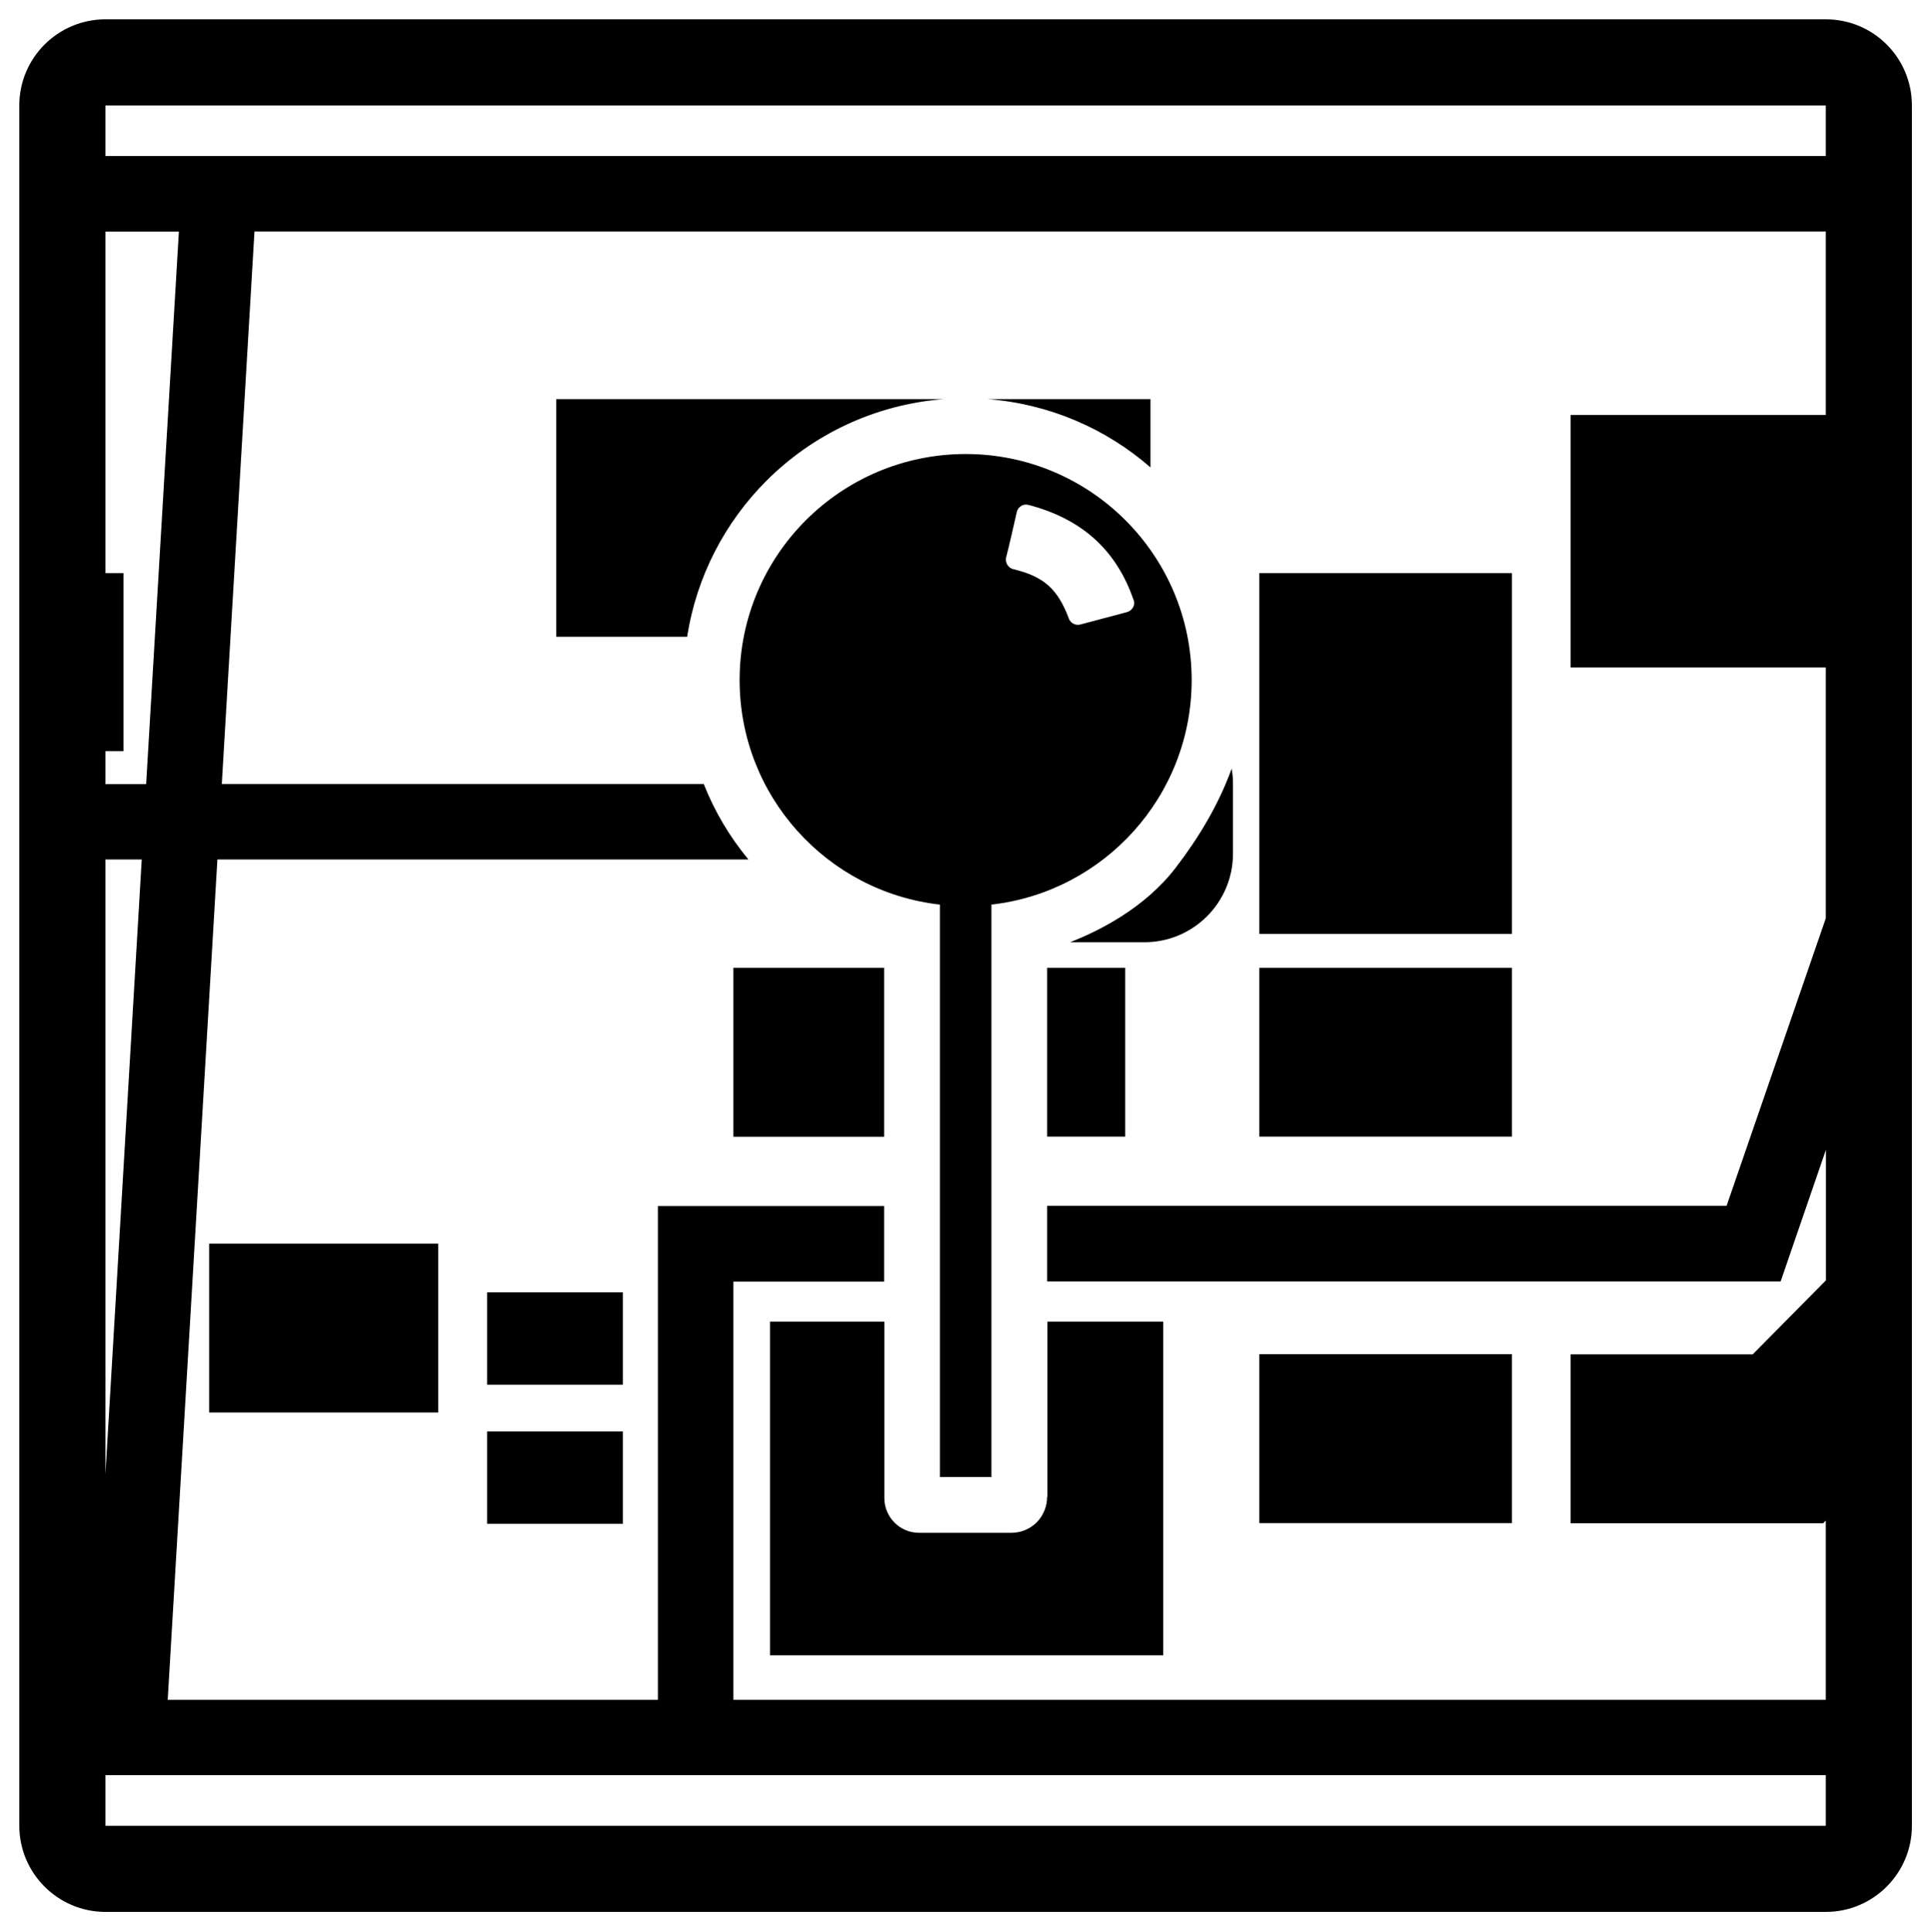
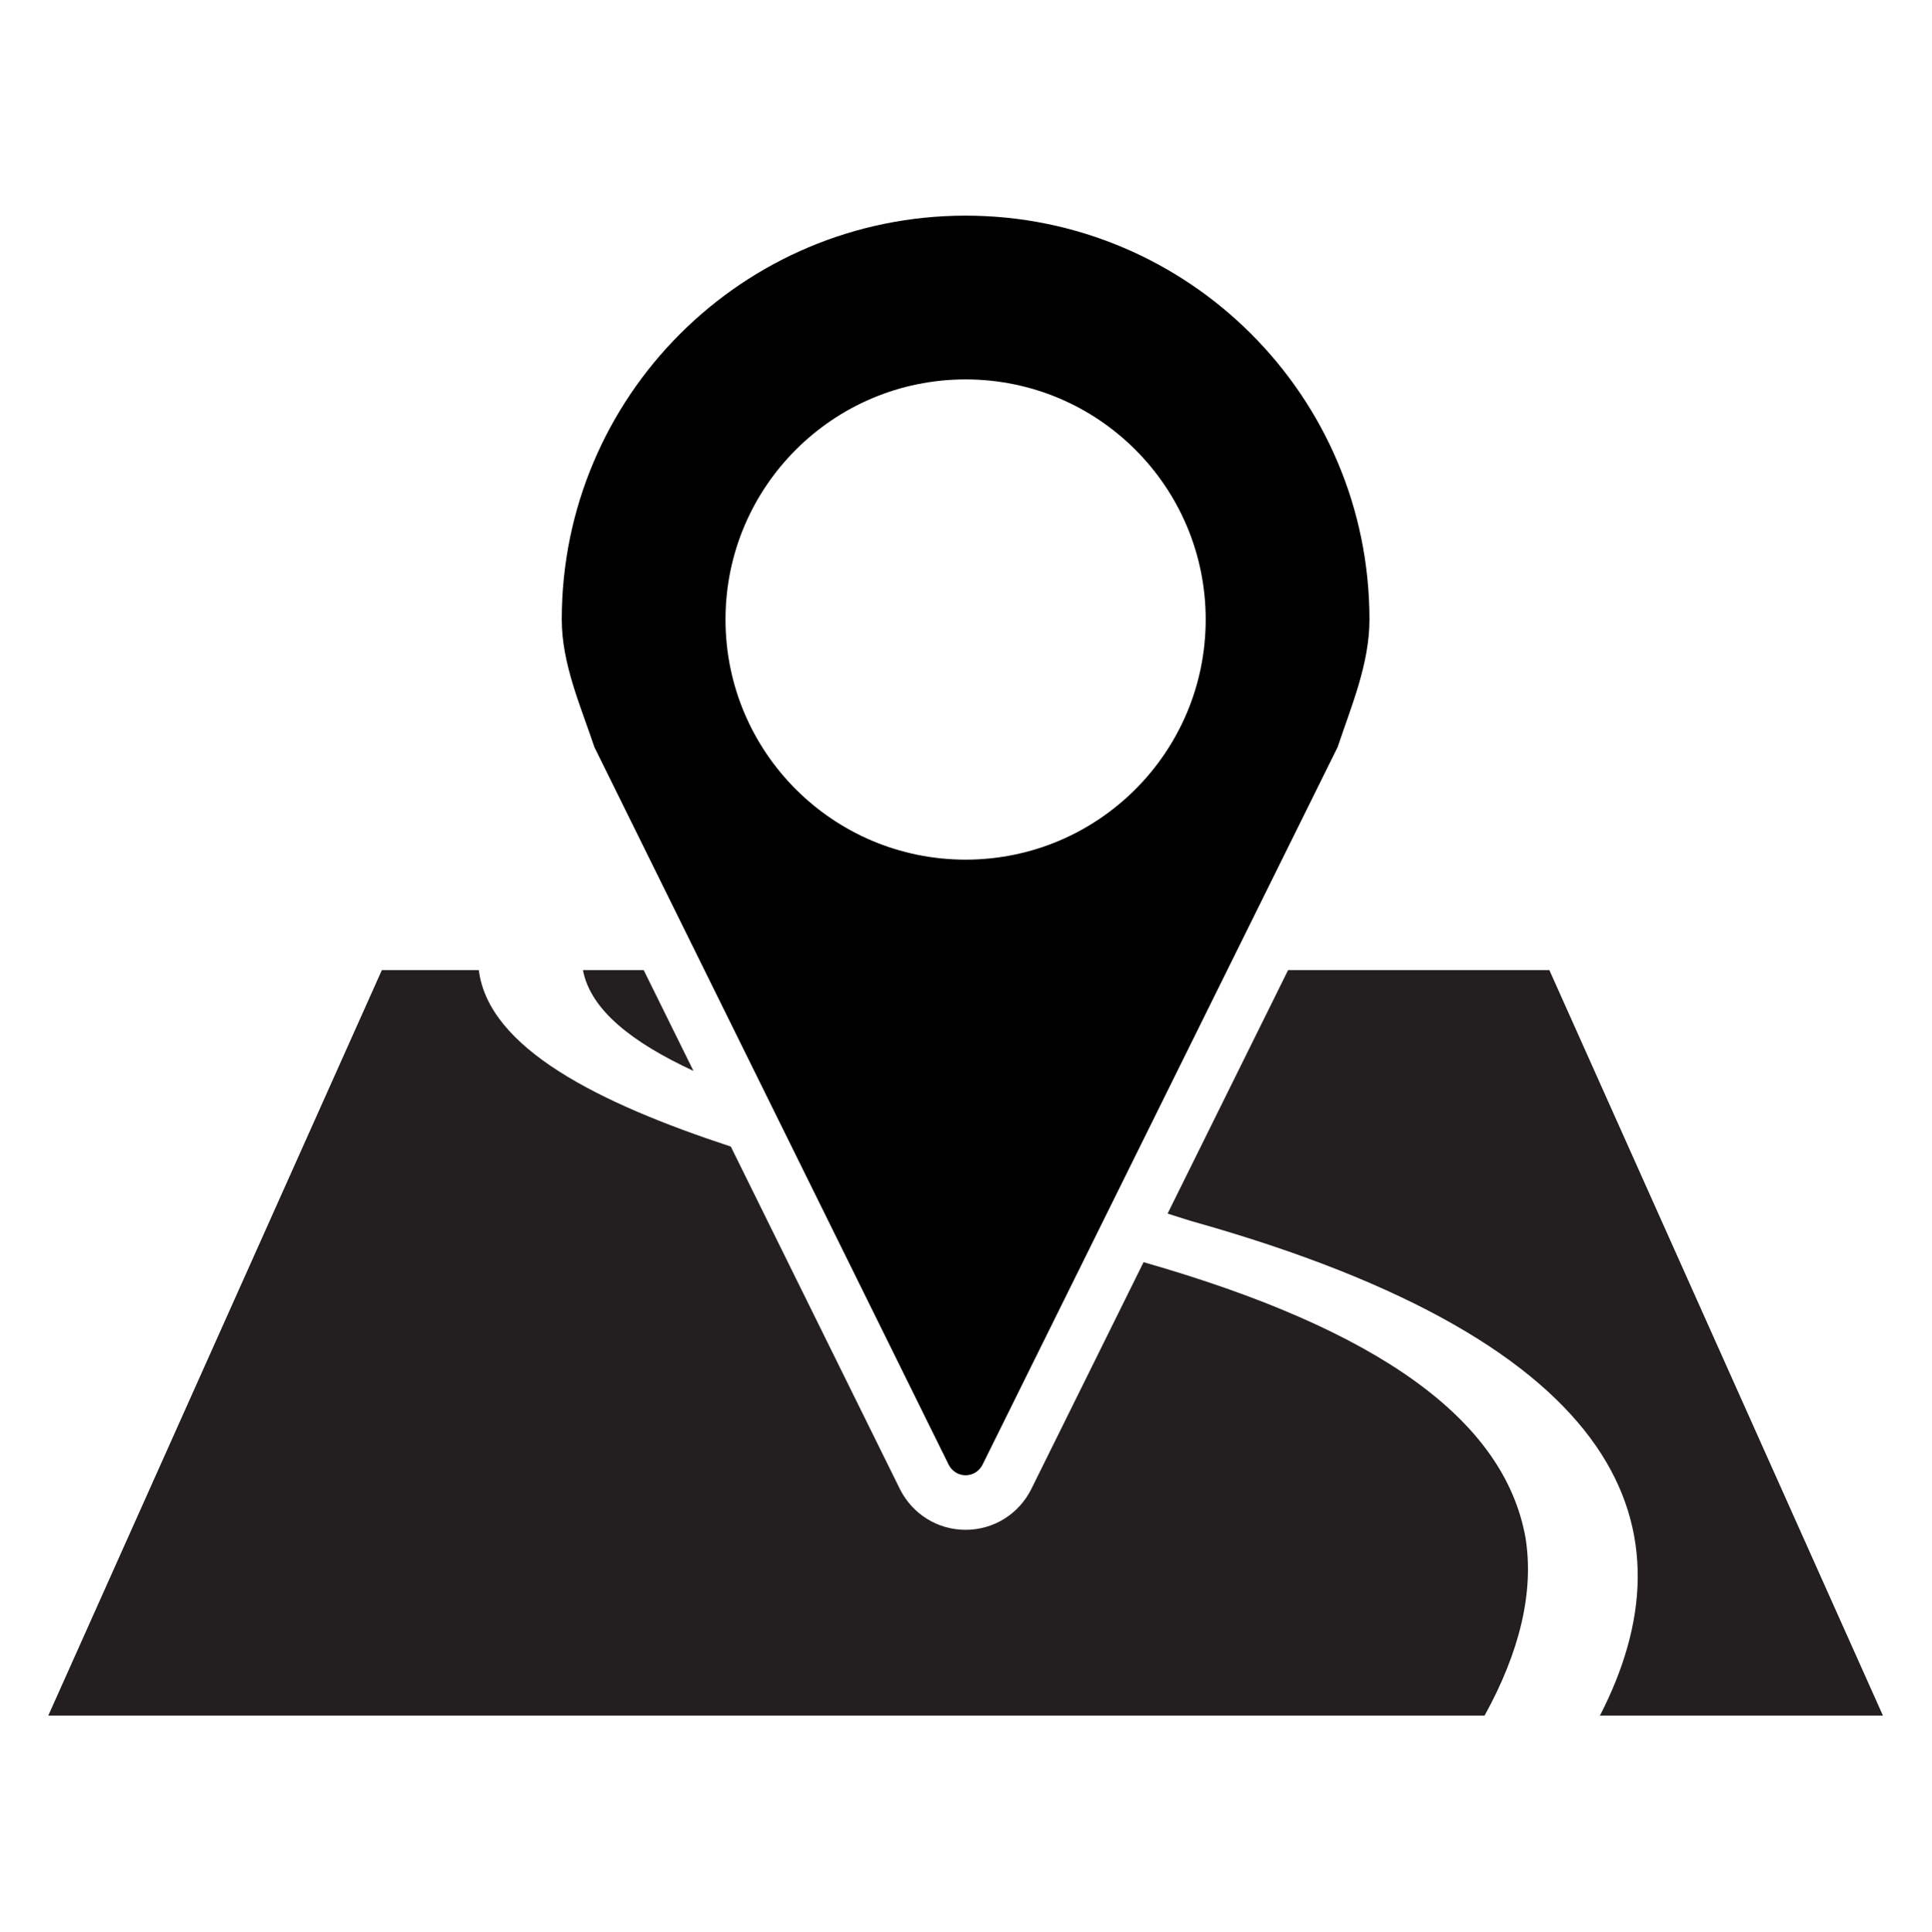
- <svg xmlns="http://www.w3.org/2000/svg" version="1.0" id="Layer_1" x="0px" y="0px" width="283.465px" height="283.465px" viewBox="-126.732 -126.732 283.465 283.465" enable-background="new -126.732 -126.732 283.465 283.465" xml:space="preserve">
-   <path fill="none" d="M22.01-43.193c4.543,1.082,6.548,2.933,8.217,7.313c0.237,0.632,0.988,1.007,1.649,0.83  c1.769-0.469,4.988-1.329,6.864-1.822c0.355-0.104,0.682-0.355,0.889-0.687c0.198-0.346,0.218-0.75,0.079-1.125  c-2.33-6.696-6.963-11.718-15.456-13.936c-0.365-0.089-0.761-0.04-1.057,0.163c-0.336,0.212-0.583,0.513-0.643,0.889  c-0.414,1.813-1.096,4.923-1.491,6.726C20.845-44.117,21.289-43.376,22.01-43.193z" />
-   <polygon fill="none" points="-100.476,-92.738 -111.256,-92.738 -111.256,-42.616 -108.619,-42.616 -108.619,-16.473   -111.256,-16.473 -111.256,-11.653 -105.281,-11.653 " />
-   <polygon fill="none" points="-111.256,-0.577 -111.256,89.643 -105.927,-0.577 " />
-   <rect x="-111.256" y="-111.256" fill="none" width="252.512" height="7.422" />
-   <path fill="none" d="M-94.175-11.653h70.709c1.61,4.049,3.847,7.802,6.568,11.086h-77.924l-7.293,123.296h71.939V50.256H3.033  v11.092h-22.118v61.381h160.341v-26.32l-0.375,0.395h-37.075V72.023h26.725l10.746-10.844V42l-6.647,19.327H26.968V50.236h99.73  L141.256,8.03v-36.824h-37.45V-65.82h37.45v-26.918H-89.38L-94.175-11.653z M-62.408,80.596h-33.628V55.807h33.628V80.596z   M-35.317,96.932h-19.92V83.381h19.93L-35.317,96.932L-35.317,96.932z M-35.317,76.518h-19.92V62.957h19.93L-35.317,76.518  L-35.317,76.518z M-19.085,40.104V15.299H3.042v24.805H-19.085z M58.117,72.043h37.076v24.79H58.117V72.043z M43.955,67.253v48.977  h-57.732V67.253h16.79v25.906c0,1.343,0.548,2.676,1.497,3.604c0.963,0.958,2.257,1.491,3.6,1.491c3.995,0,9.497,0,13.545,0  c1.402,0,2.746-0.553,3.714-1.541c1.017-1.007,1.54-2.33,1.54-3.743V67.253H43.955z M38.404,40.104H26.968V15.309h11.437V40.104z   M58.117-42.616h37.076v52.962H58.117V-42.616z M58.117,15.319h37.076v24.785H58.117V15.319z M54.246-11.673  c0,3.329,0,6.909,0,10.237c0,7.18-5.827,13.007-12.997,13.007H30.326C34.375,10,41.229,6.652,45.871,0.618  c3.378-4.39,6.291-9.244,8.197-14.533C54.187-13.179,54.246-12.429,54.246-11.673z M42.138-68.146v10.024  c-6.488-5.664-14.755-9.304-23.841-10.024H42.138z M48.182-26.912c0,17.032-12.858,31.09-29.392,32.957v84.022h-7.565V6.045  C-5.318,4.168-18.172-9.88-18.172-26.912c0-18.326,14.864-33.18,33.18-33.18C33.328-60.082,48.182-45.228,48.182-26.912z   M-45.084-68.146h56.828c-10.113,0.8-19.209,5.229-25.975,11.995c-6.069,6.079-10.262,14.029-11.62,22.898h-19.214L-45.084-68.146  L-45.084-68.146z" />
-   <rect x="-111.256" y="133.819" fill="none" width="252.512" height="7.437" />
-   <path d="M42.138-68.146H18.297c9.086,0.721,17.382,4.38,23.841,10.024V-68.146z" />
-   <path d="M30.326,11.571h10.923c7.17,0,12.997-5.827,12.997-13.007c0-3.328,0-6.908,0-10.237c0-0.755-0.06-1.506-0.197-2.232  c-1.906,5.279-4.83,10.133-8.207,14.533C41.229,6.652,34.375,10,30.326,11.571z" />
-   <rect x="58.117" y="15.319" width="37.076" height="24.785" />
-   <rect x="58.117" y="-42.616" width="37.076" height="52.962" />
-   <path d="M141.256-123.897h-252.512c-6.968,0-12.642,5.664-12.642,12.642v252.512c0,6.963,5.674,12.642,12.642,12.642h252.512  c6.973,0,12.642-5.679,12.642-12.642v-252.512C153.897-118.243,148.249-123.897,141.256-123.897z M-111.256-16.473h2.647v-26.143  h-2.647v-50.122h10.78l-4.805,81.099h-5.975V-16.473z M-111.256-0.577h5.329l-5.329,90.21V-0.577z M141.256,141.256h-252.512v-7.437  h252.512V141.256L141.256,141.256z M141.256-65.82h-37.45v37.056h37.45V8.06l-14.558,42.196h-99.73v11.102h107.661l6.647-19.328  v19.17L130.53,72.063h-26.725v24.79h37.075l0.375-0.396v26.311H-19.085V61.387H3.042V50.296h-33.209v72.472h-71.949l7.293-123.345  h77.944c-2.731-3.299-4.958-7.017-6.563-11.086h-70.734l4.795-81.094h230.636V-65.82L141.256-65.82z M141.256-103.833h-252.512  v-7.422h252.512V-103.833L141.256-103.833z" />
-   <path d="M-18.172-26.912c0,17.032,12.854,31.09,29.397,32.957v84.022h7.565V6.045C35.323,4.168,48.182-9.88,48.182-26.912  c0-18.326-14.873-33.18-33.174-33.18C-3.318-60.082-18.172-45.228-18.172-26.912z M22.514-51.578  c0.079-0.375,0.306-0.677,0.642-0.889c0.287-0.202,0.682-0.242,1.047-0.163c8.494,2.212,13.126,7.239,15.447,13.935  c0.157,0.375,0.128,0.78-0.079,1.126c-0.198,0.331-0.523,0.593-0.899,0.687c-1.856,0.494-5.076,1.343-6.844,1.817  c-0.672,0.183-1.402-0.193-1.649-0.825c-1.649-4.39-3.664-6.222-8.227-7.313c-0.702-0.193-1.146-0.923-1.018-1.659  C21.407-46.645,22.099-49.766,22.514-51.578z" />
-   <path d="M-14.251-56.151c6.755-6.765,15.856-11.185,25.97-11.995h-56.803v34.883h19.214C-24.502-42.122-20.31-50.082-14.251-56.151z  " />
-   <rect x="26.968" y="15.319" width="11.457" height="24.785" />
-   <rect x="-55.237" y="83.381" width="19.93" height="13.551" />
-   <rect x="-96.036" y="55.807" width="33.628" height="24.789" />
-   <rect x="-55.237" y="62.957" width="19.93" height="13.561" />
-   <rect x="-19.085" y="15.319" width="22.128" height="24.804" />
-   <path d="M26.968,92.971c0,1.413-0.553,2.736-1.521,3.743c-1.008,0.988-2.312,1.541-3.733,1.541c-4.024,0-9.545,0-13.541,0  c-1.358,0-2.662-0.533-3.6-1.491c-0.963-0.958-1.501-2.262-1.501-3.604V67.253h-16.785v48.977h57.717V67.253H27.008v25.718H26.968z" />
-   <rect x="58.117" y="72.043" width="37.076" height="24.79" />
+ <svg xmlns="http://www.w3.org/2000/svg" version="1.0" id="Layer_4_1_" x="0px" y="0px" width="283.465px" height="283.465px" viewBox="0 0 283.465 283.465" enable-background="new 0 0 283.465 283.465" xml:space="preserve">
+   <g>
+     <path fill="#231F20" d="M189.07,142.389l-17.688,35.744c1.147,0.354,2.278,0.711,3.383,1.07   c64.635,18.098,73.926,45.691,60.076,72.609h41.535l-48.961-109.424H189.07z" />
+     <polygon fill="#231F20" points="276.378,251.813 276.377,251.813 276.378,251.814  " />
+     <path fill="#231F20" d="M85.563,142.391c1.103,5.864,7.275,10.648,16.222,14.796l-7.306-14.796H85.563z" />
+     <path fill="#231F20" d="M141.732,224.547c-4.094,0-7.786-2.285-9.634-5.963l-0.013-0.025l-0.013-0.025l-24.803-50.238   c-19.397-6.381-35.556-14.434-36.99-25.904H56.048L7.087,251.814h210.819c5.17-9.357,7.281-18.162,6.01-26.104   c-3.12-17.357-21.636-30.592-56.062-40.447l-16.488,33.318C149.518,222.262,145.826,224.547,141.732,224.547z" />
+     <path d="M141.732,216.547c1.046,0,2.006-0.602,2.485-1.557l52.124-105.334l0.03-0.058c-0.003-0.003-0.006-0.006-0.006-0.007   c1.957-5.87,4.647-12.137,4.647-18.658c0-32.74-26.541-59.283-59.281-59.283S82.451,58.191,82.451,90.933   c0,6.546,2.831,12.836,4.789,18.724l52.006,105.334C139.726,215.945,140.685,216.547,141.732,216.547z M106.489,90.934   c0-19.464,15.78-35.246,35.243-35.246s35.242,15.78,35.242,35.246s-15.779,35.243-35.242,35.243S106.489,110.398,106.489,90.934z" />
+   </g>
</svg>
